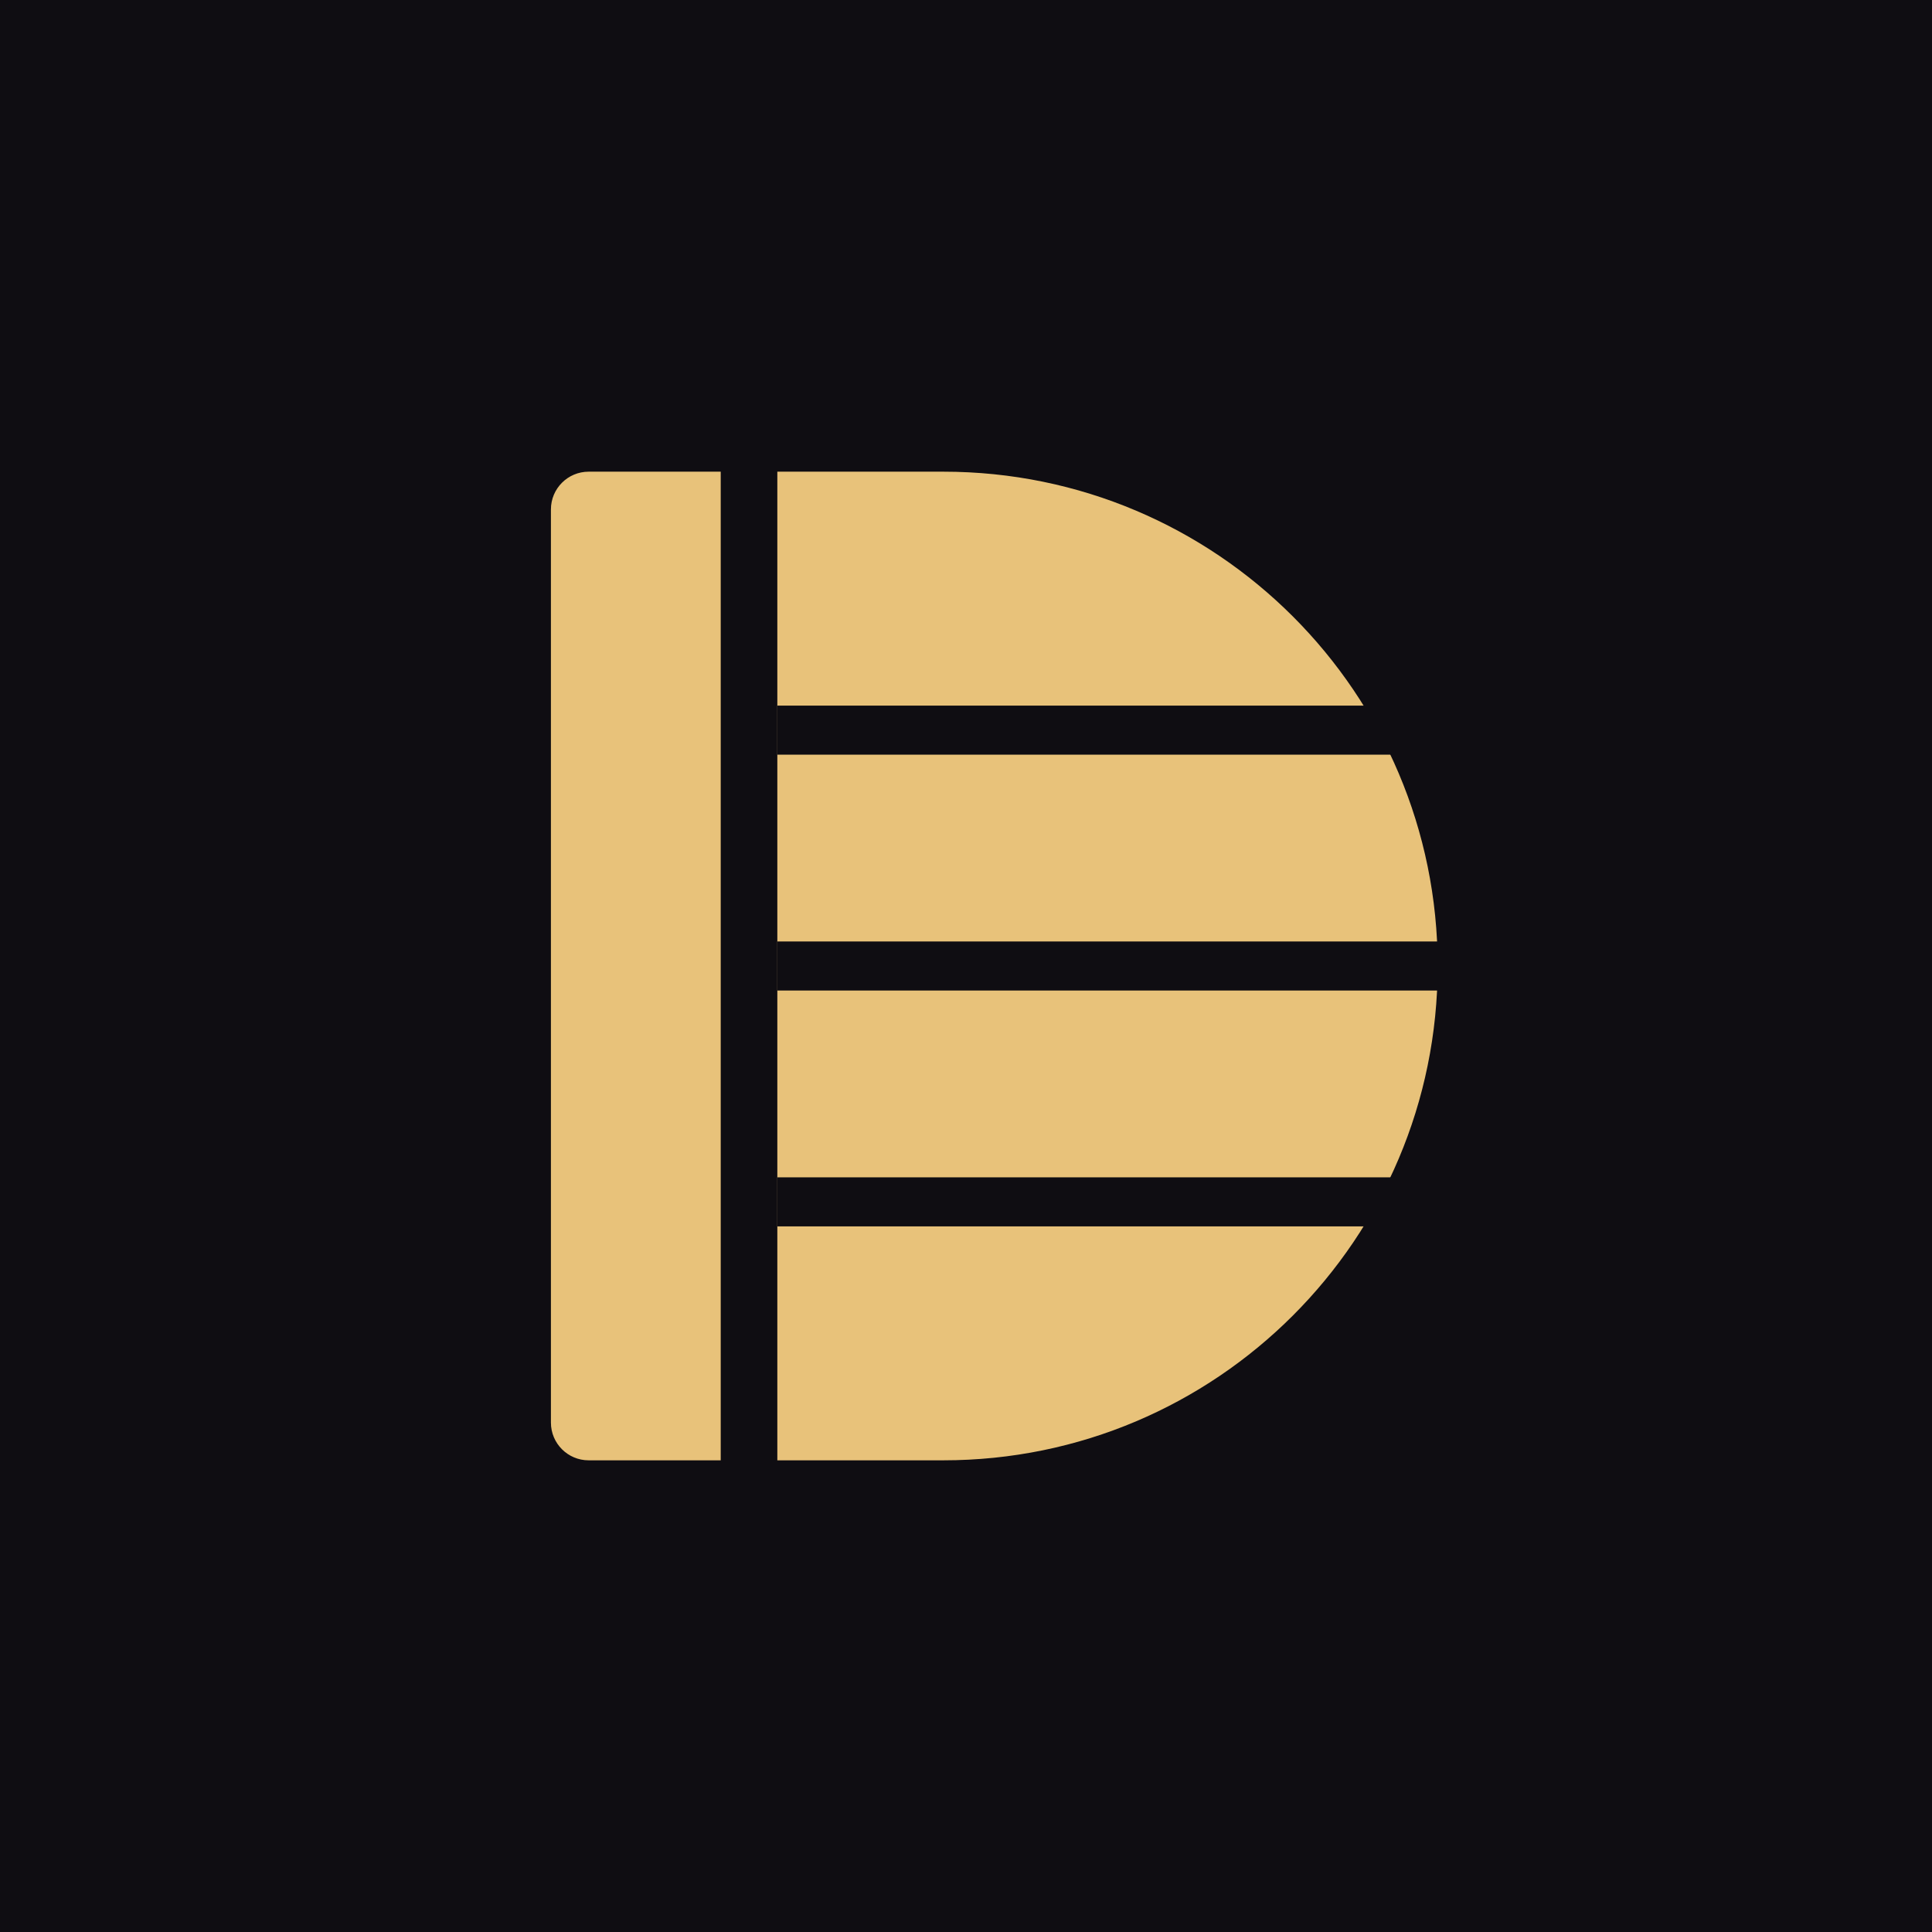
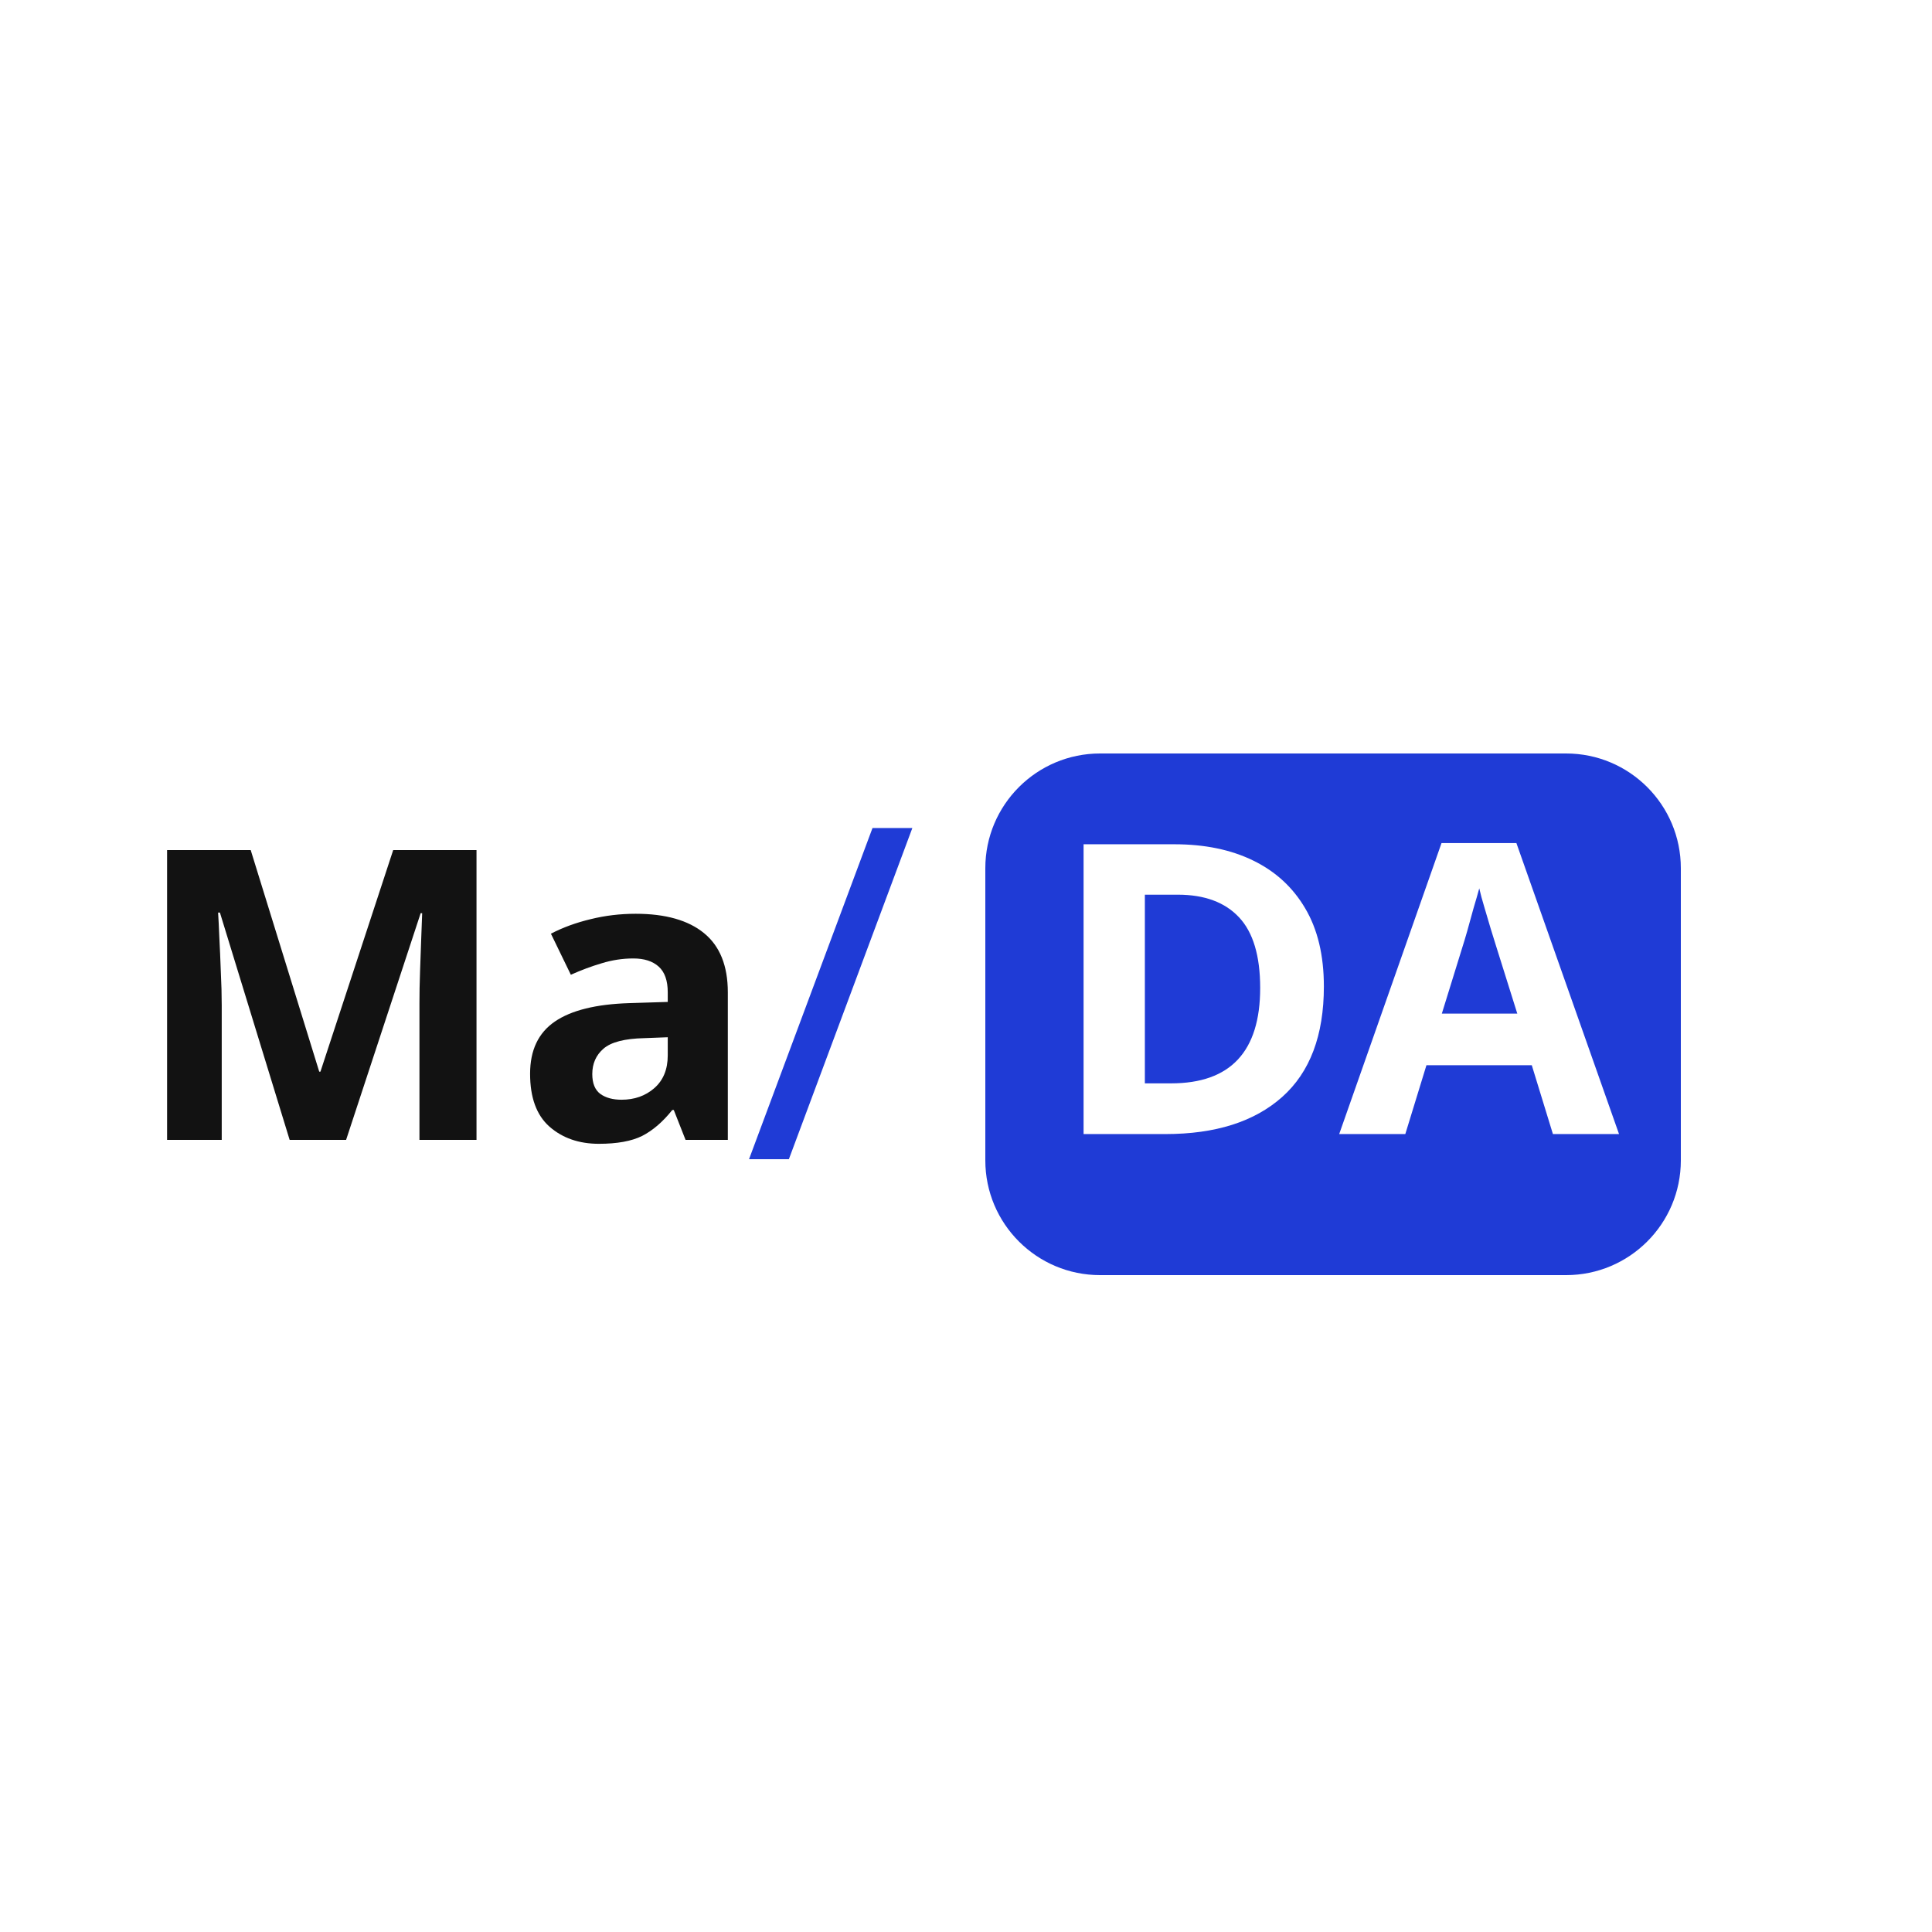
- <svg xmlns="http://www.w3.org/2000/svg" viewBox="0 0 1024 1024" width="1024" height="1024">
-   <rect width="1024" height="1024" fill="#0F0D12" />
-   <defs>
-     <mask id="frise">
-       <rect width="1024" height="1024" fill="#fff" />
-       <rect x="382" y="230" width="30" height="560" fill="#000" />
-       <rect x="412" y="374" width="500" height="26" fill="#000" />
-       <rect x="412" y="499" width="500" height="26" fill="#000" />
-       <rect x="412" y="624" width="500" height="26" fill="#000" />
-     </mask>
-   </defs>
-   <path mask="url(#frise)" fill="#E8C27A" d="M312 250 H500 A262 262 0 0 1 500 774 H312 A20 20 0 0 1 292 754 V270 A20 20 0 0 1 312 250 Z" />
+ <svg xmlns="http://www.w3.org/2000/svg" viewBox="0 0 100 100" width="1024" height="1024">
+   <rect width="100" height="100" fill="#FFFFFF" />
+   <text x="23" y="59" text-anchor="middle" font-family="Instrument Sans" font-weight="600" font-size="21" fill="#121212">Ma</text>
+   <text x="43" y="60" text-anchor="middle" font-family="Instrument Sans" font-weight="500" font-size="24" fill="#1F3BD6">/</text>
+   <rect x="51" y="39" width="36" height="27" rx="5.94" fill="#1F3BD6" />
+   <text x="69" y="58.7" text-anchor="middle" font-family="Instrument Sans" font-weight="700" font-size="21" fill="#FFFFFF">DA</text>
</svg>
